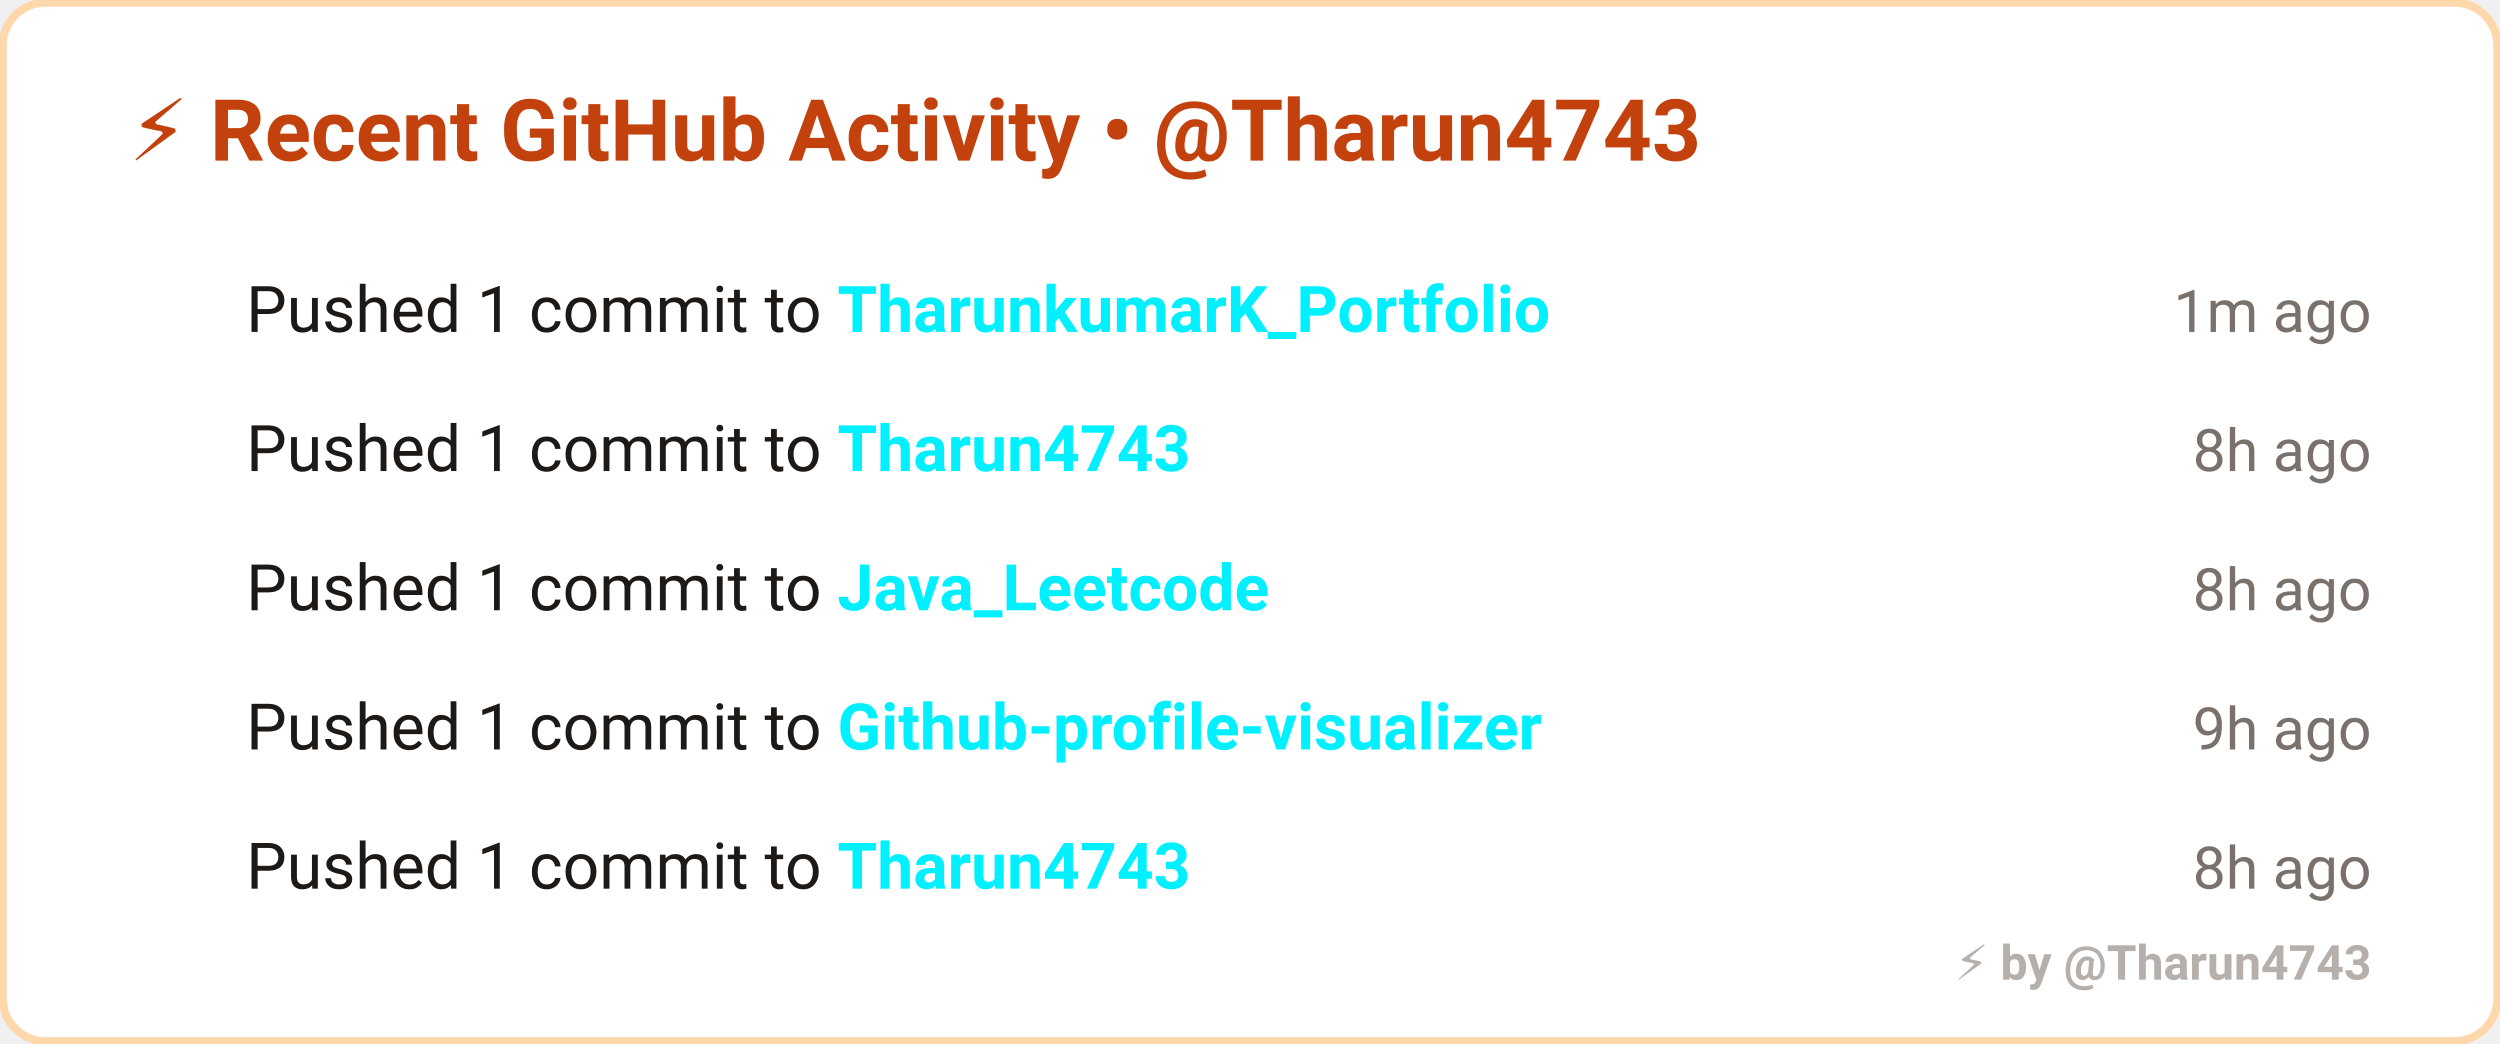
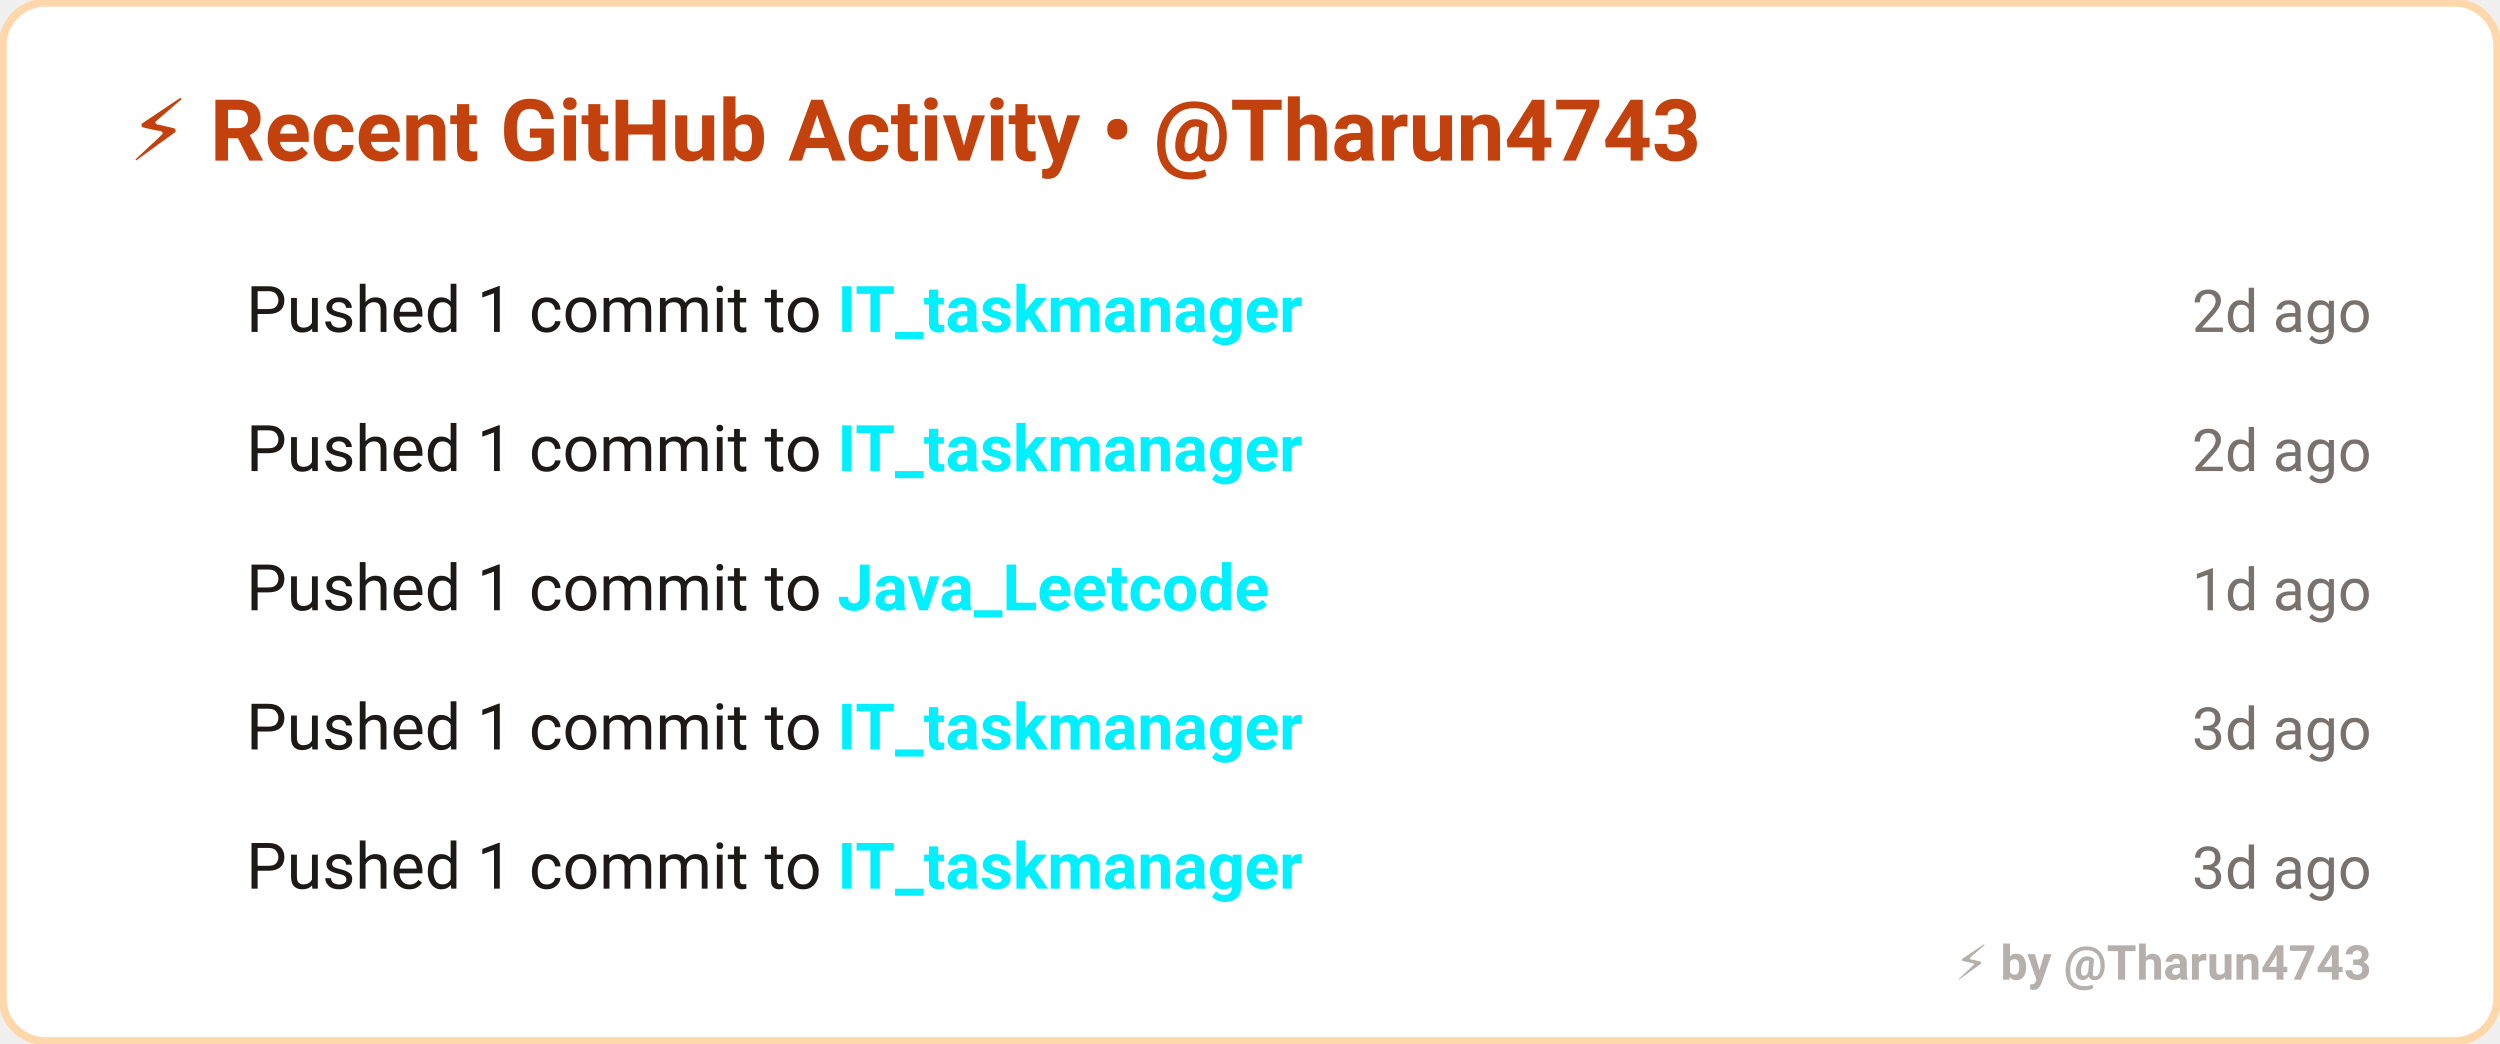
<svg xmlns="http://www.w3.org/2000/svg" width="467" height="195" viewBox="0 0 467 195" fill="none">
  <rect x="0.5" y="0.5" width="466" height="194" rx="8" fill="#ffffff" stroke="#fed7aa" stroke-width="1.5" />
  <g transform="translate(24, 30)">
    <text fill="#c2410c" font-family="-apple-system, BlinkMacSystemFont, 'Segoe UI', Roboto, sans-serif" font-size="16" font-weight="700">
      ⚡ Recent GitHub Activity • @Tharun4743
    </text>
  </g>
  <g transform="translate(24, 50)">
    <text x="0" y="12" font-size="12">⚡</text>
    <text x="22" y="12" fill="#1c1917" font-family="-apple-system, BlinkMacSystemFont, 'Segoe UI', Roboto, sans-serif" font-size="12">
-           Pushed 1 commit to <tspan fill="#00f0ff" font-weight="600">TharunkumarK_Portfolio</tspan>
+           Pushed 1 commit to <tspan fill="#00f0ff" font-weight="600">IT_taskmanager</tspan>
    </text>
    <text x="419" y="12" text-anchor="end" fill="#78716c" font-family="-apple-system, BlinkMacSystemFont, 'Segoe UI', Roboto, sans-serif" font-size="11">
-           1m ago
+           2d ago
        </text>
  </g>
  <g transform="translate(24, 76)">
    <text x="0" y="12" font-size="12">⚡</text>
    <text x="22" y="12" fill="#1c1917" font-family="-apple-system, BlinkMacSystemFont, 'Segoe UI', Roboto, sans-serif" font-size="12">
-           Pushed 1 commit to <tspan fill="#00f0ff" font-weight="600">Tharun4743</tspan>
+           Pushed 1 commit to <tspan fill="#00f0ff" font-weight="600">IT_taskmanager</tspan>
    </text>
    <text x="419" y="12" text-anchor="end" fill="#78716c" font-family="-apple-system, BlinkMacSystemFont, 'Segoe UI', Roboto, sans-serif" font-size="11">
-           8h ago
+           2d ago
        </text>
  </g>
  <g transform="translate(24, 102)">
    <text x="0" y="12" font-size="12">⚡</text>
    <text x="22" y="12" fill="#1c1917" font-family="-apple-system, BlinkMacSystemFont, 'Segoe UI', Roboto, sans-serif" font-size="12">
          Pushed 1 commit to <tspan fill="#00f0ff" font-weight="600">Java_Leetcode</tspan>
    </text>
    <text x="419" y="12" text-anchor="end" fill="#78716c" font-family="-apple-system, BlinkMacSystemFont, 'Segoe UI', Roboto, sans-serif" font-size="11">
-           8h ago
+           1d ago
        </text>
  </g>
  <g transform="translate(24, 128)">
    <text x="0" y="12" font-size="12">⚡</text>
    <text x="22" y="12" fill="#1c1917" font-family="-apple-system, BlinkMacSystemFont, 'Segoe UI', Roboto, sans-serif" font-size="12">
-           Pushed 1 commit to <tspan fill="#00f0ff" font-weight="600">Github-profile-visualizer</tspan>
+           Pushed 1 commit to <tspan fill="#00f0ff" font-weight="600">IT_taskmanager</tspan>
    </text>
    <text x="419" y="12" text-anchor="end" fill="#78716c" font-family="-apple-system, BlinkMacSystemFont, 'Segoe UI', Roboto, sans-serif" font-size="11">
-           9h ago
+           3d ago
        </text>
  </g>
  <g transform="translate(24, 154)">
    <text x="0" y="12" font-size="12">⚡</text>
    <text x="22" y="12" fill="#1c1917" font-family="-apple-system, BlinkMacSystemFont, 'Segoe UI', Roboto, sans-serif" font-size="12">
-           Pushed 1 commit to <tspan fill="#00f0ff" font-weight="600">Tharun4743</tspan>
+           Pushed 1 commit to <tspan fill="#00f0ff" font-weight="600">IT_taskmanager</tspan>
    </text>
    <text x="419" y="12" text-anchor="end" fill="#78716c" font-family="-apple-system, BlinkMacSystemFont, 'Segoe UI', Roboto, sans-serif" font-size="11">
-           8h ago
+           3d ago
        </text>
  </g>
  <a href="https://github.com/Tharun4743/github-profile-visualizer" target="_blank">
    <text x="443" y="183" text-anchor="end" fill="#a8a29e" font-family="-apple-system, BlinkMacSystemFont, 'Segoe UI', Roboto, sans-serif" font-size="9" font-weight="600" opacity="0.85">⚡ by @Tharun4743</text>
  </a>
</svg>
